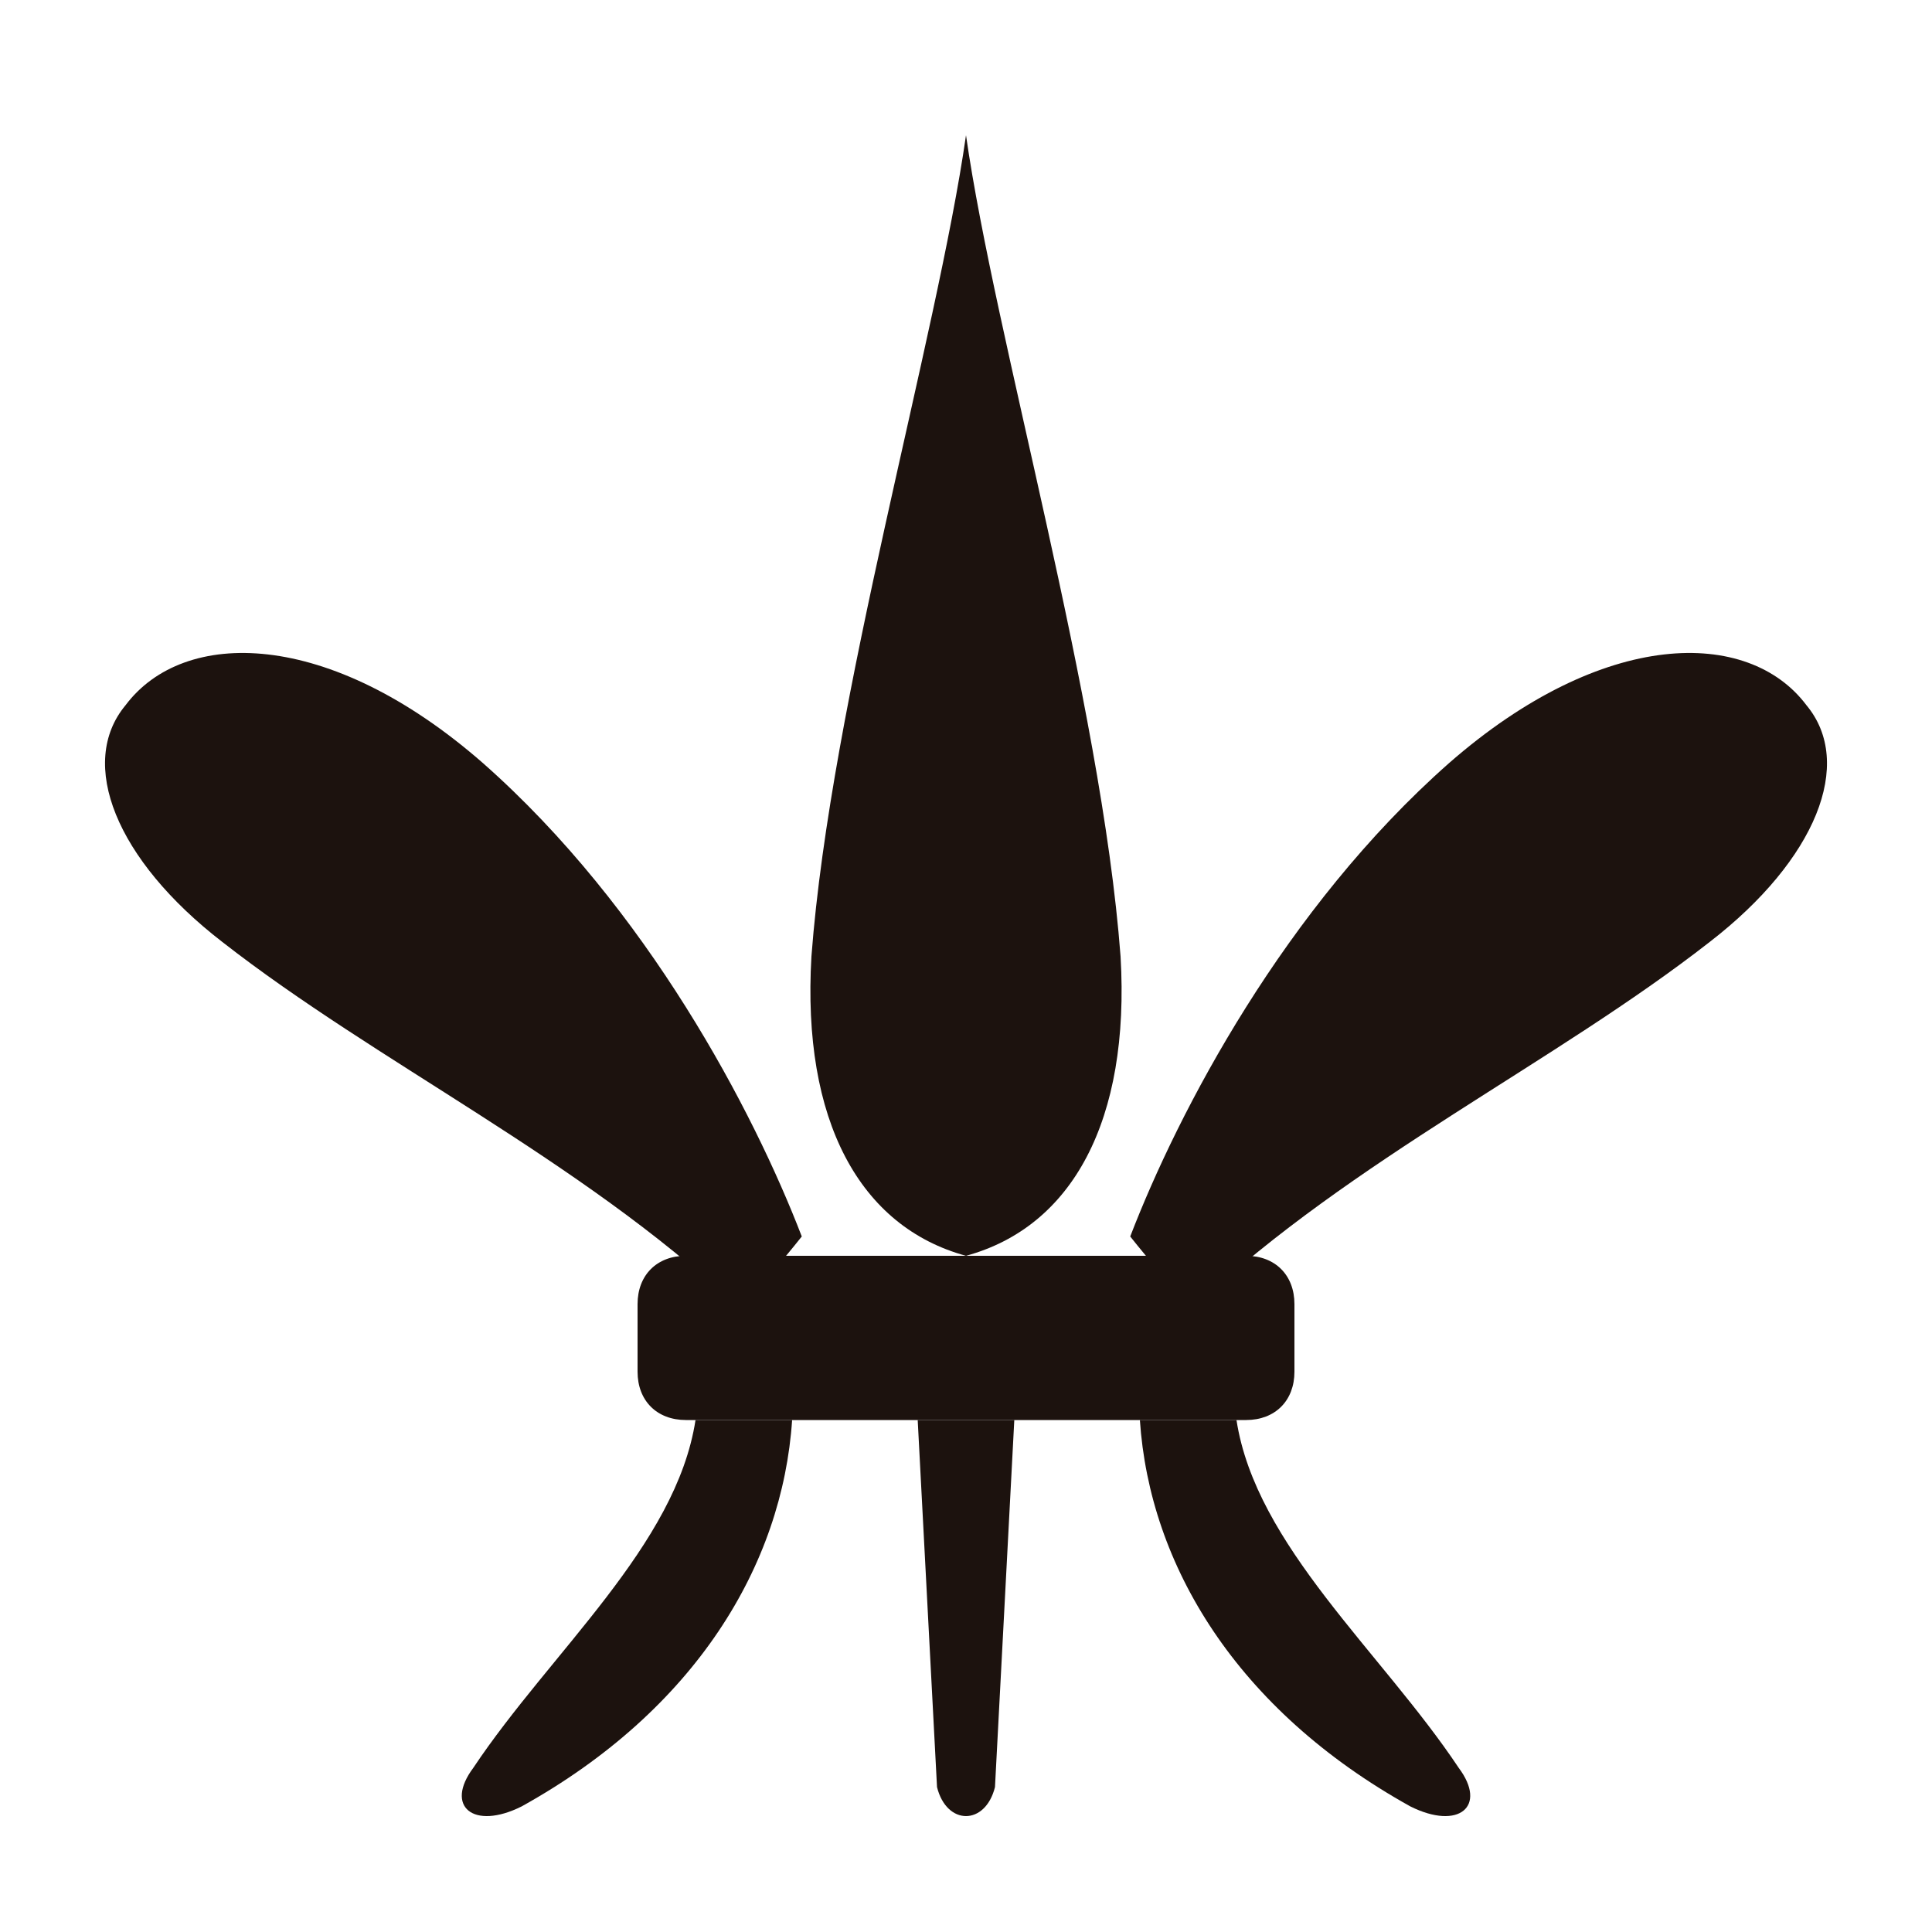
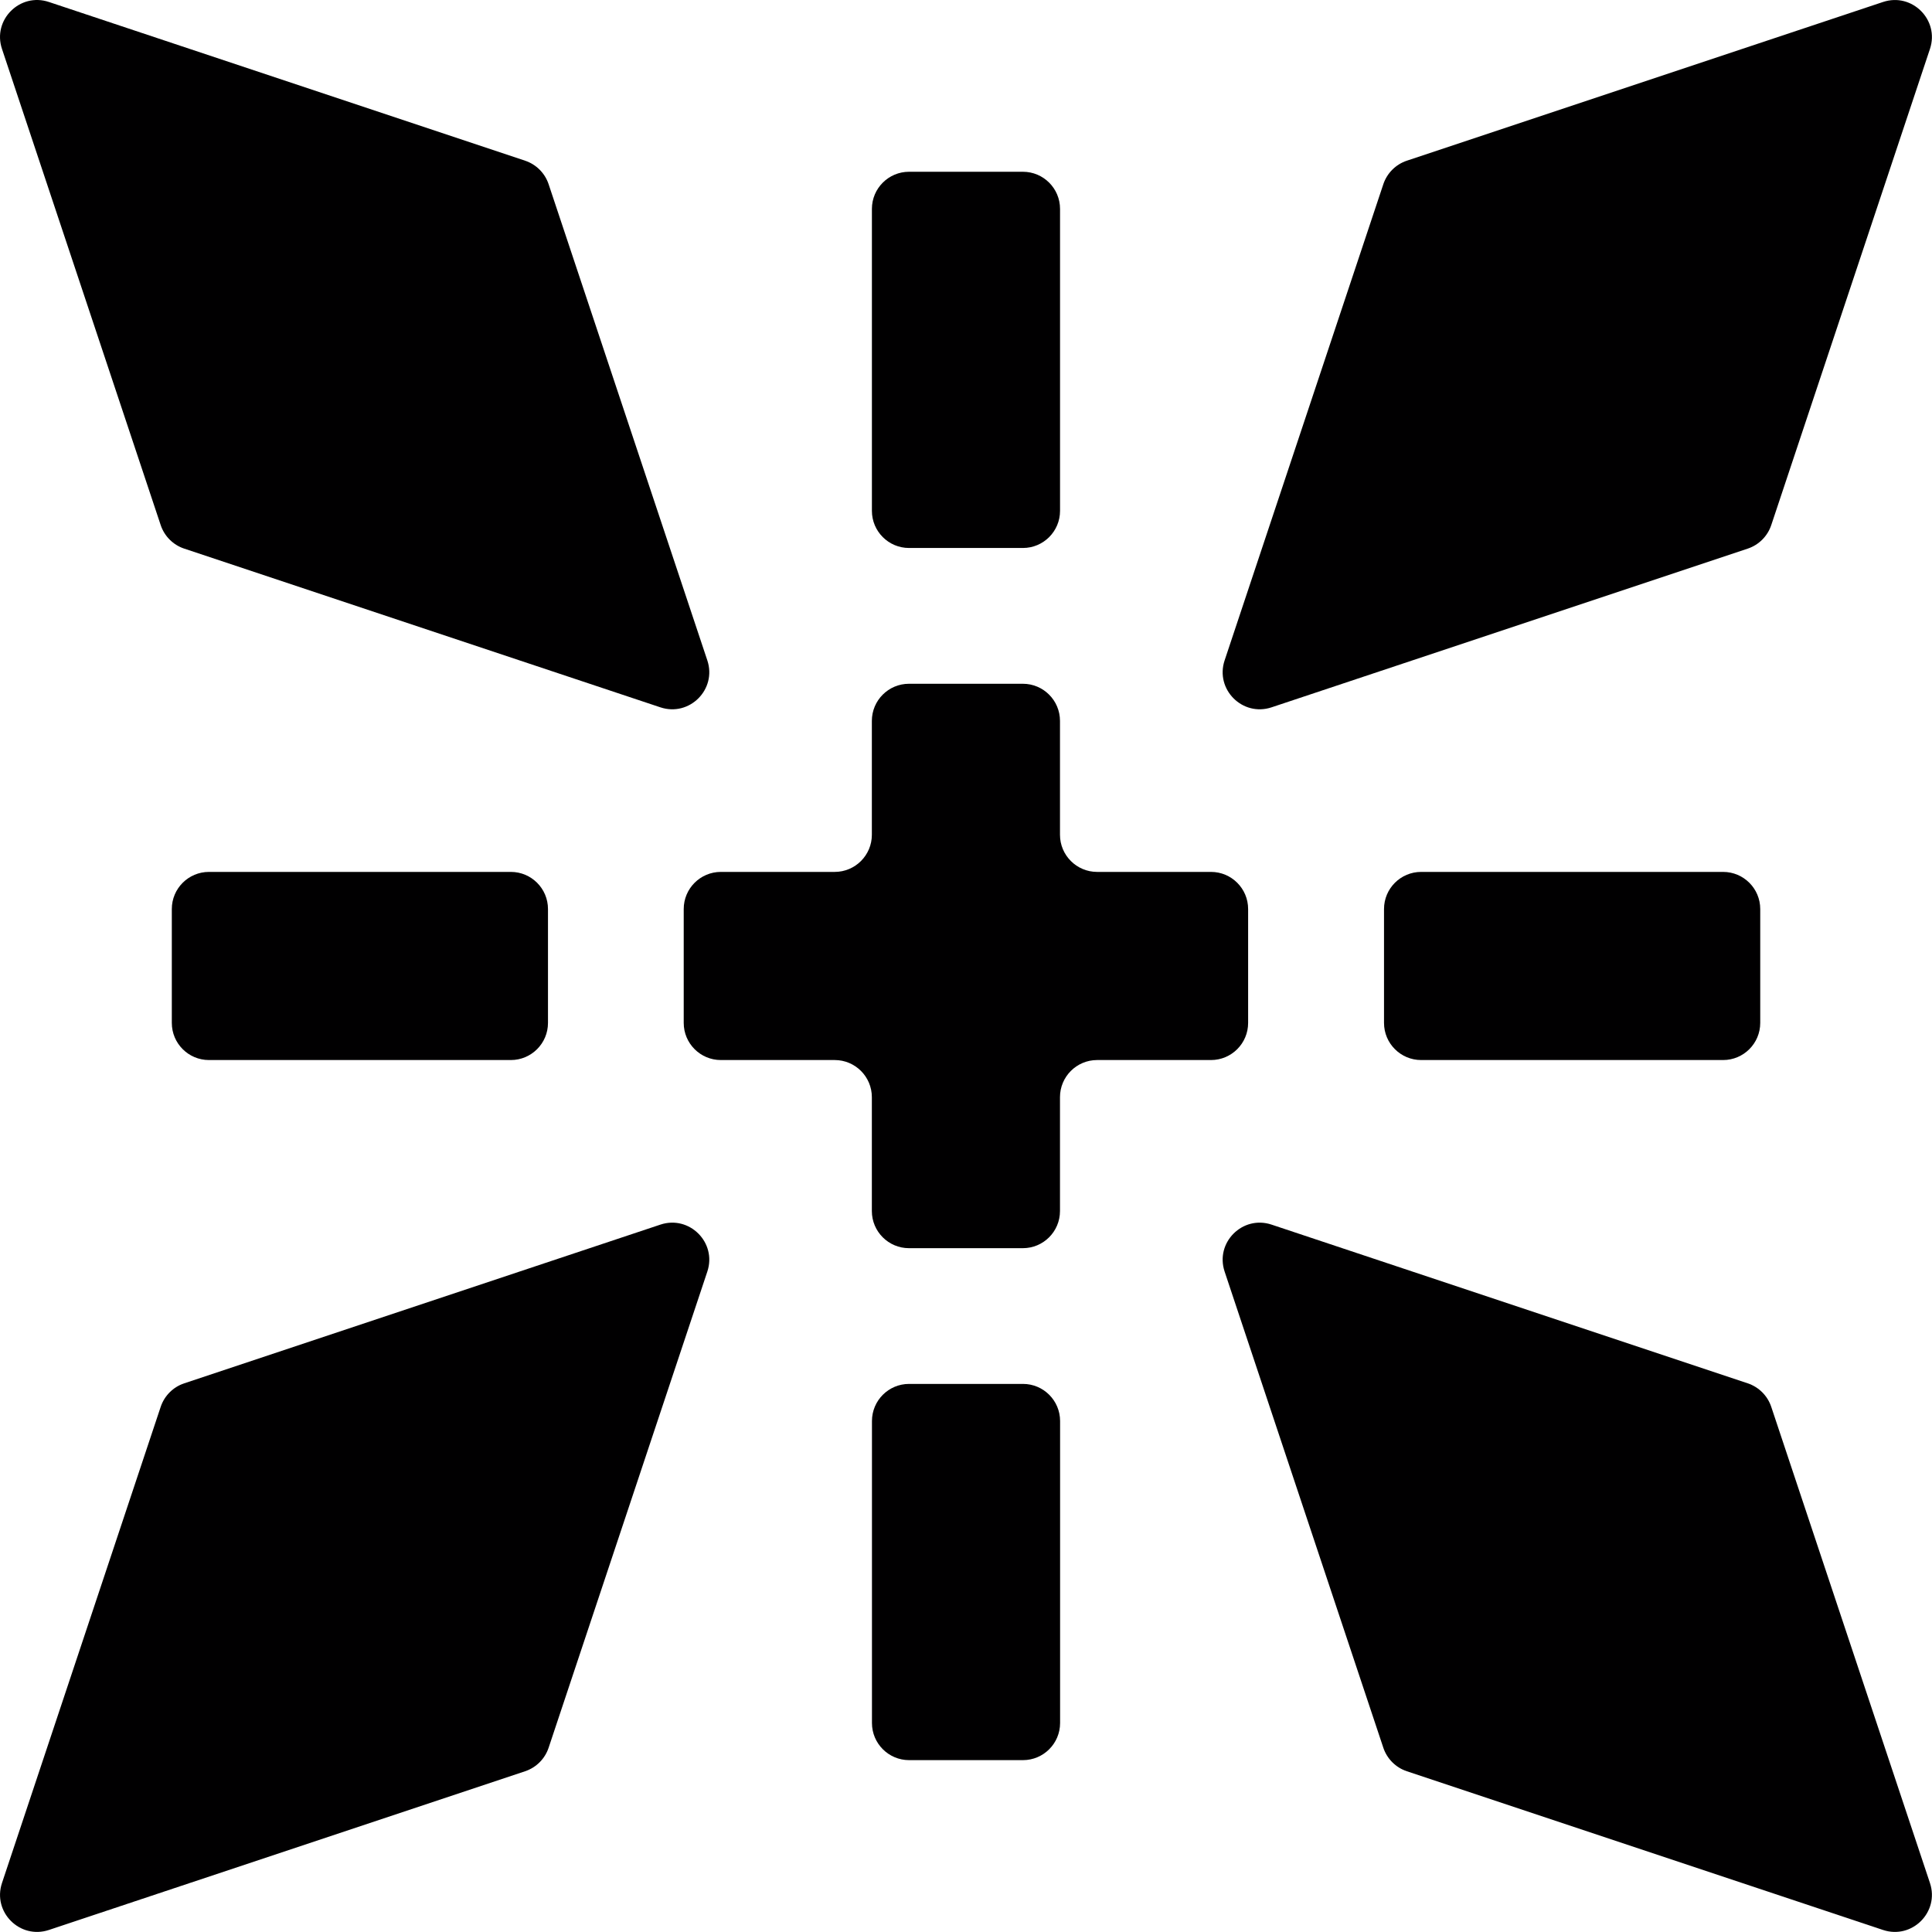
- <svg xmlns="http://www.w3.org/2000/svg" id="lilium-logo" viewBox="0 0 400 400">
+ <svg xmlns="http://www.w3.org/2000/svg" id="Layer_2" data-name="Layer 2" viewBox="0 0 370.51 370.5">
  <defs>
    <style>
      .cls-1 {
-         fill: #1c120e;
+         fill: #010001;
      }
    </style>
  </defs>
-   <g id="Layer_1">
-     <path class="cls-1" d="M 200,28 C 206,70 228,145 232,198 C 234,232 222,254 200,260 C 178,254 166,232 168,198 C 172,145 194,70 200,28 Z" />
-     <path class="cls-1" d="M 166,256 C 156,230 134,188 100,158 C 68,130 38,130 26,146 C 16,158 24,178 46,195 C 78,220 120,240 152,270 C 158,266 162,261 166,256 Z" />
-     <path class="cls-1" d="M 234,256 C 244,230 266,188 300,158 C 332,130 362,130 374,146 C 384,158 376,178 354,195 C 322,220 280,240 248,270 C 242,266 238,261 234,256 Z" />
-     <path class="cls-1" d="M 132,270 C 132,264 136,260 142,260 L 258,260 C 264,260 268,264 268,270 L 268,284 C 268,290 264,294 258,294 L 142,294 C 136,294 132,290 132,284 Z" />
-     <path class="cls-1" d="M 190,294 L 210,294 L 206,370 C 204,378 196,378 194,370 Z" />
-     <path class="cls-1" d="M 164,294 C 162,324 144,354 108,374 C 98,379 92,374 98,366 C 114,342 140,320 144,294 Z" />
-     <path class="cls-1" d="M 236,294 C 238,324 256,354 292,374 C 302,379 308,374 302,366 C 286,342 260,320 256,294 Z" />
+   <g id="Layer_1-2" data-name="Layer 1">
+     <g>
+       <path class="cls-1" d="M265.29,35.32l-30.44,91.33c-1.85,5.56,3.44,10.85,9,9l91.33-30.44c2.12-.71,3.79-2.38,4.5-4.5l30.44-91.33c1.85-5.56-3.44-10.85-9-9l-91.33,30.44c-2.12.71-3.79,2.38-4.5,4.5Z" />
+       <path class="cls-1" d="M100.7,30.81L9.38.38C3.82-1.48-1.48,3.82.38,9.38l30.44,91.33c.71,2.12,2.38,3.79,4.5,4.5l91.33,30.44c5.56,1.85,10.85-3.44,9-9l-30.44-91.33c-.71-2.12-2.38-3.79-4.5-4.5Z" />
+       <path class="cls-1" d="M335.18,265.29l-91.33-30.44c-5.56-1.85-10.85,3.44-9,9l30.44,91.33c.71,2.12,2.38,3.79,4.5,4.5l91.33,30.44c5.56,1.85,10.85-3.44,9-9l-30.44-91.33c-.71-2.12-2.38-3.79-4.5-4.5Z" />
+       <path class="cls-1" d="M265.42,196.17c0,3.93,3.19,7.12,7.12,7.12h57.91c3.93,0,7.12-3.19,7.12-7.12v-21.84c0-3.93-3.19-7.12-7.12-7.12h-57.91c-3.93,0-7.12,3.19-7.12,7.12v21.84Z" />
+       <path class="cls-1" d="M232.24,167.21h-21.84c-3.93,0-7.12-3.19-7.12-7.12v-21.84c0-3.93-3.19-7.12-7.12-7.12h-21.84c-3.93,0-7.12,3.19-7.12,7.12v21.84c0,3.93-3.19,7.12-7.12,7.12h-21.84c-3.93,0-7.12,3.19-7.12,7.12v21.84c0,3.93,3.19,7.12,7.12,7.12h21.84c3.93,0,7.12,3.19,7.12,7.12v21.84c0,3.93,3.19,7.12,7.12,7.12h21.84c3.93,0,7.12-3.19,7.12-7.12v-21.84c0-3.93,3.19-7.12,7.12-7.12h21.84c3.93,0,7.12-3.19,7.12-7.12v-21.84c0-3.93-3.19-7.12-7.12-7.12Z" />
+       <path class="cls-1" d="M105.21,335.18l30.44-91.33c1.85-5.56-3.44-10.85-9-9l-91.33,30.44c-2.12.71-3.79,2.38-4.5,4.5L.38,361.12c-1.85,5.56,3.44,10.85,9,9l91.33-30.44c2.12-.71,3.79-2.38,4.5-4.5Z" />
+       <path class="cls-1" d="M167.22,301.48v28.95c0,3.93,3.19,7.12,7.12,7.12h21.84c3.93,0,7.12-3.19,7.12-7.12v-57.91c0-3.93-3.19-7.12-7.12-7.12h-21.84c-3.93,0-7.12,3.19-7.12,7.12v28.95Z" />
+       <path class="cls-1" d="M203.29,69.01v-28.95c0-3.93-3.19-7.12-7.12-7.12h-21.84c-3.93,0-7.12,3.19-7.12,7.12v57.91c0,3.93,3.19,7.12,7.12,7.12h21.84c3.93,0,7.12-3.19,7.12-7.12v-28.95Z" />
+       <path class="cls-1" d="M32.95,196.17c0,3.93,3.19,7.12,7.12,7.12h57.9c3.93,0,7.12-3.19,7.12-7.12v-21.84c0-3.93-3.19-7.12-7.12-7.12h-57.9c-3.93,0-7.12,3.19-7.12,7.12v21.84Z" />
+     </g>
  </g>
</svg>
